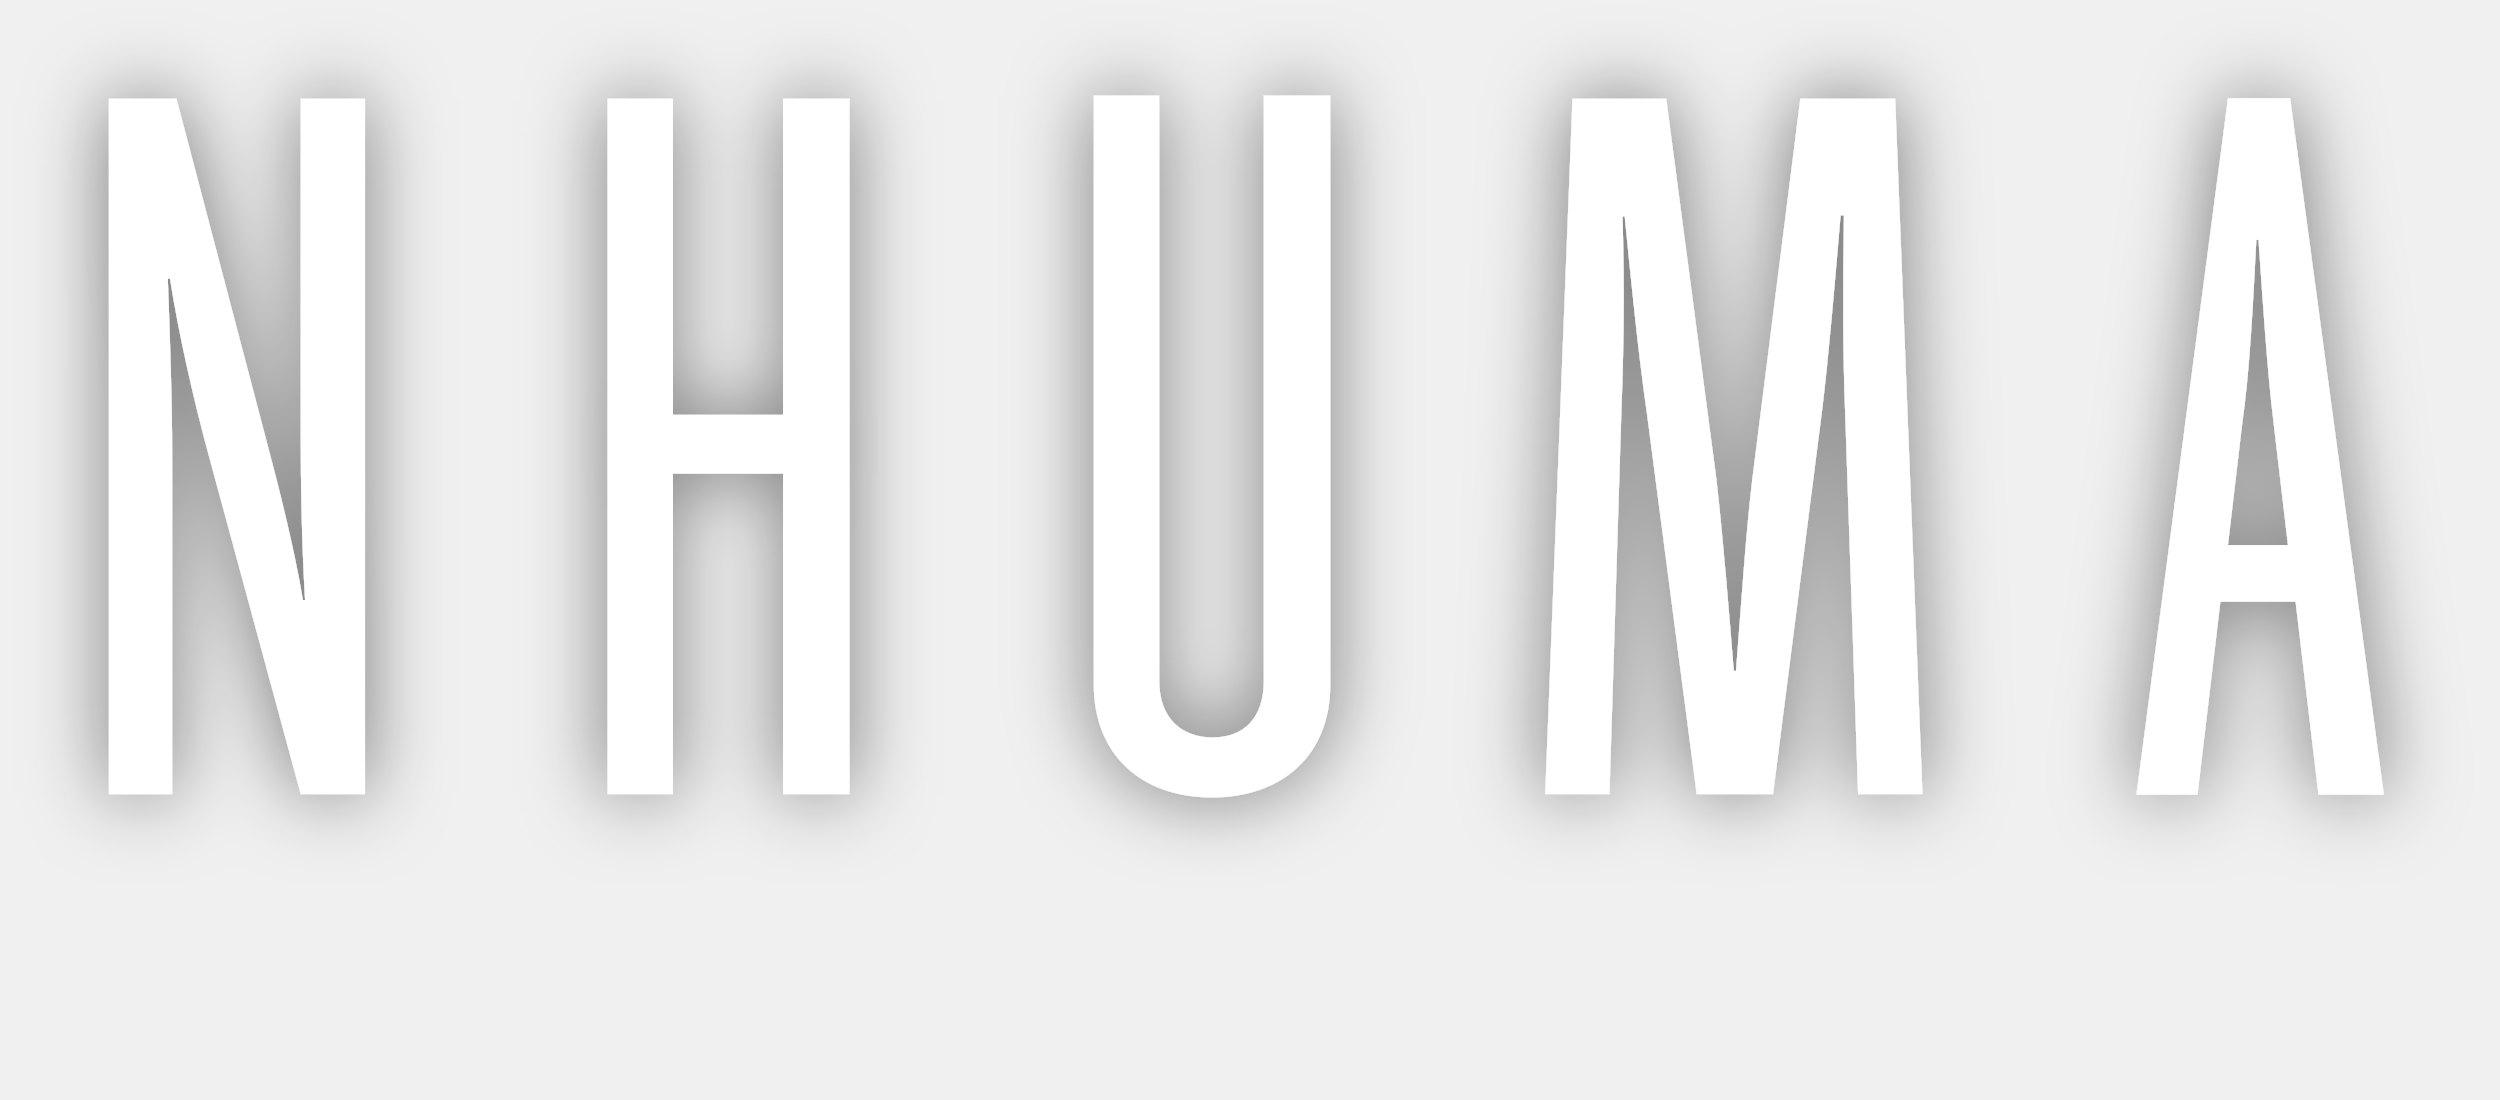
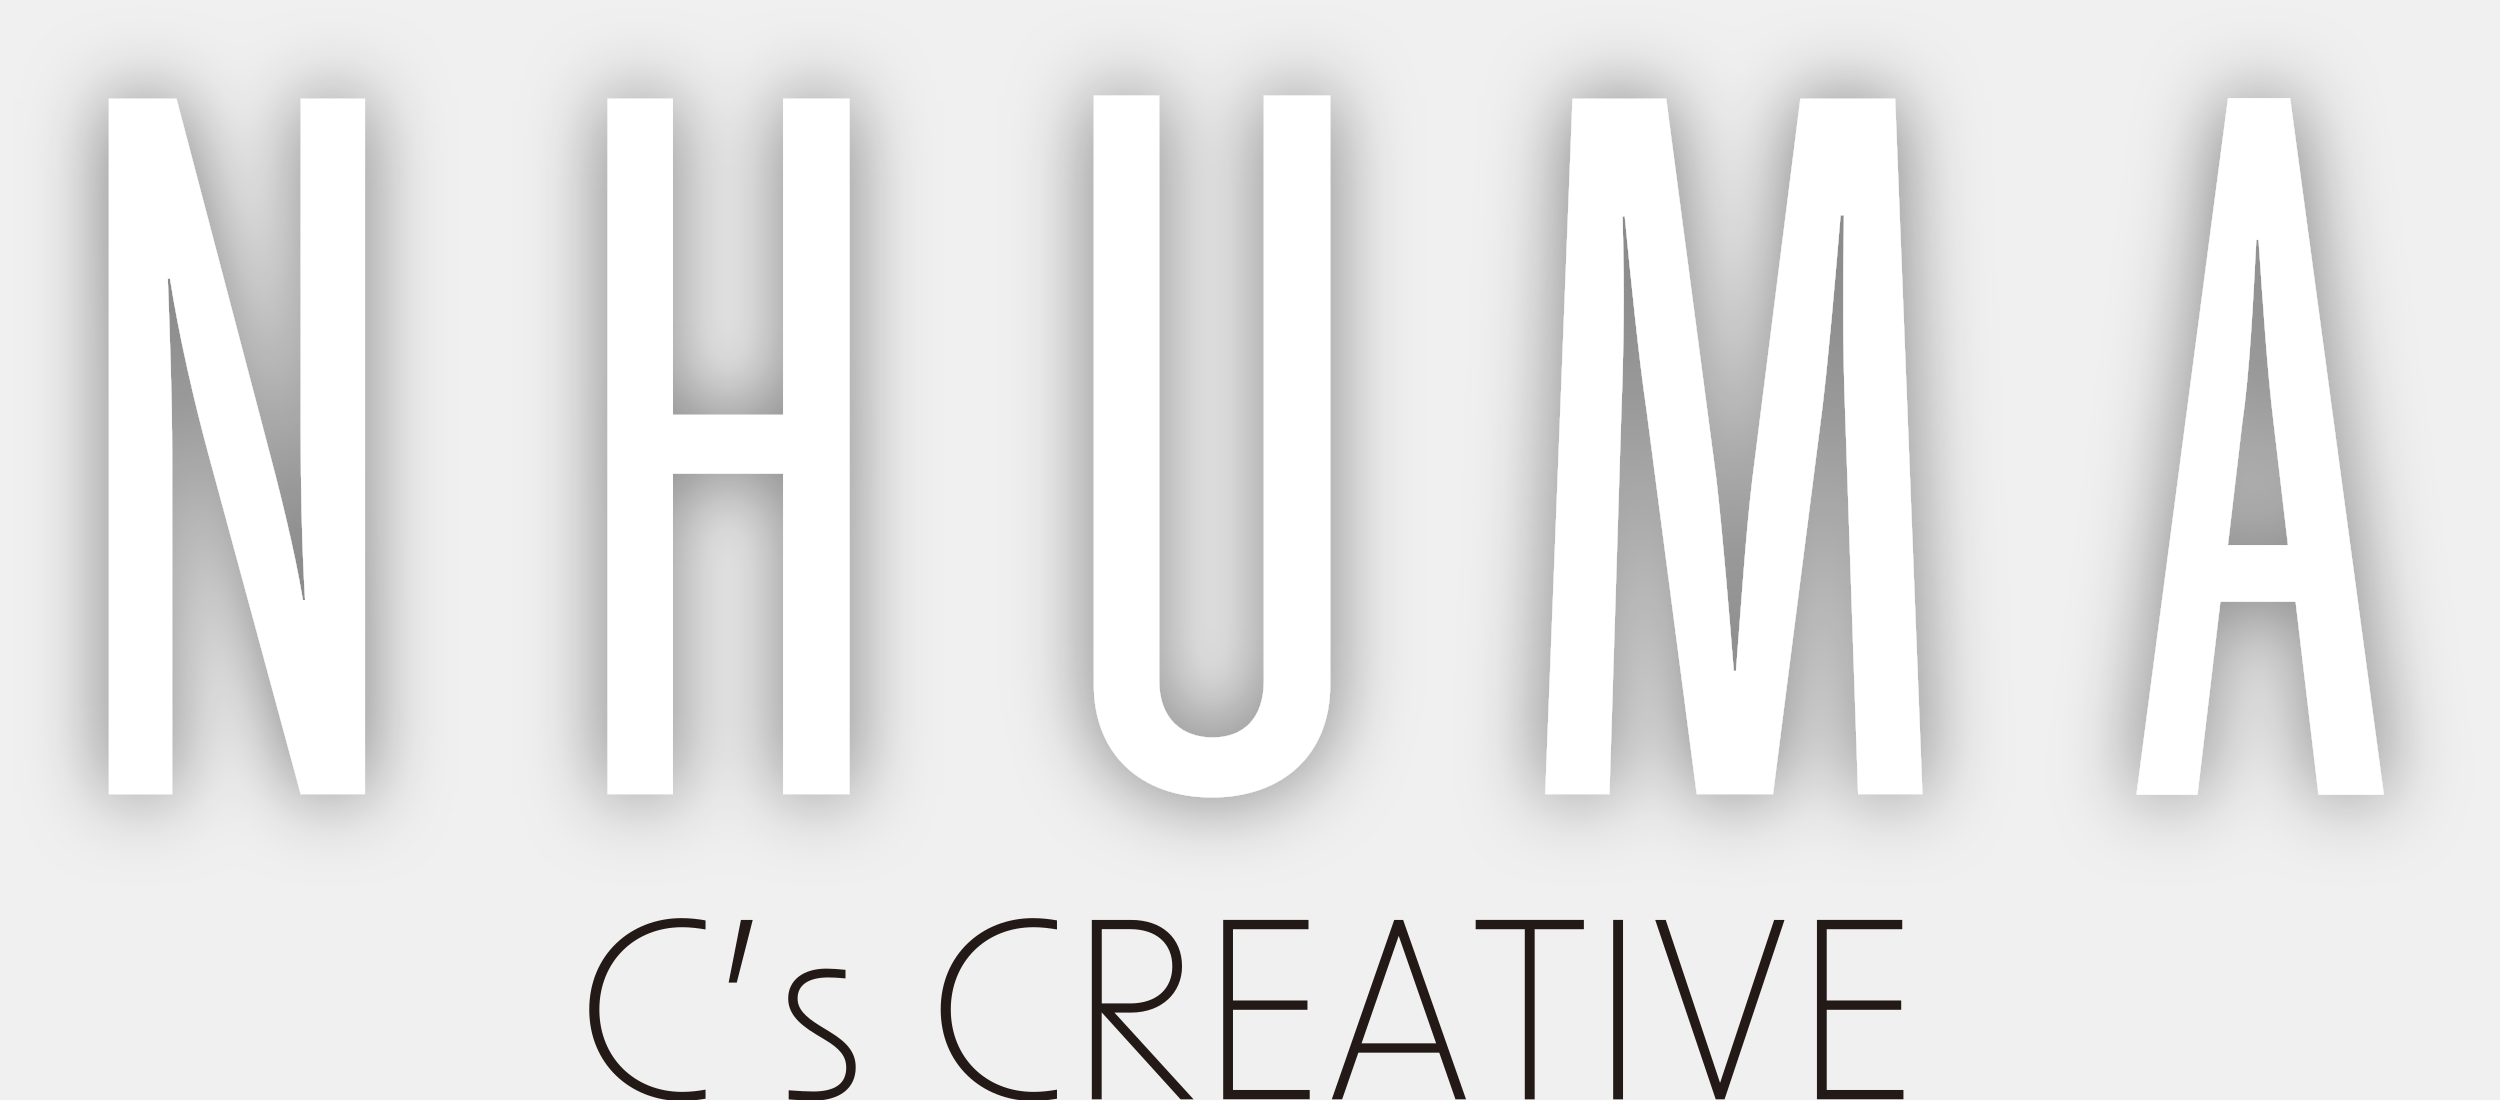
<svg xmlns="http://www.w3.org/2000/svg" id="_レイヤー_1" data-name="レイヤー 1" version="1.1" viewBox="0 0 311.5 136.98">
  <defs>
    <style>
      .cls-1 {
        fill: #231916;
        stroke-width: 0px;
      }      
      .cls-2 {
        fill: #fff;
        stroke-width: 0px;
        filter: drop-shadow(0px 0px 5px rgba(0, 0, 0, 0.5));
      }

    </style>
  </defs>
  <g>
+     <path class="cls-1" d="M73.42,125.8c0-6.8,5.12-11.4,11.49-11.4,1.1,0,2.08.12,3,.28v1.13c-.92-.15-1.87-.28-2.91-.28-5.97,0-10.32,4.32-10.32,10.26s4.35,10.26,10.32,10.26c1.04,0,1.99-.12,2.91-.28v1.13c-.92.15-1.9.28-3,.28-6.37,0-11.49-4.6-11.49-11.4Z" />
+     <path class="cls-1" d="M92.32,114.62h1.47l-1.99,7.81h-1.01l1.53-7.81Z" />
+     <path class="cls-1" d="M98.27,136.98v-1.13c1.19.09,2.36.15,3.03.15,2.76,0,4.14-.98,4.14-2.97,0-1.41-.77-2.36-2.67-3.49l-1.16-.7c-2.33-1.41-3.4-2.73-3.4-4.44,0-2.24,1.84-3.71,4.75-3.71.61,0,1.53.06,2.39.15v1.07c-.95-.09-1.65-.12-2.14-.12-2.48,0-3.83.95-3.83,2.6,0,1.29.86,2.24,2.79,3.43l1.26.77c2.21,1.35,3.19,2.6,3.19,4.41,0,2.57-1.96,4.14-5.3,4.14-.67,0-1.84-.06-3.03-.15Z" />
+     <path class="cls-1" d="M117.21,125.8c0-6.8,5.12-11.4,11.49-11.4,1.1,0,2.08.12,3,.28v1.13c-.92-.15-1.87-.28-2.91-.28-5.97,0-10.32,4.32-10.32,10.26s4.35,10.26,10.32,10.26c1.04,0,1.99-.12,2.91-.28v1.13c-.92.15-1.9.28-3,.28-6.37,0-11.49-4.6-11.49-11.4Z" />
+     <path class="cls-1" d="M137.27,126.14v10.84h-1.23v-22.36h4.87c3.89,0,6.37,2.27,6.37,5.79,0,3.25-2.48,5.76-6.37,5.76h-2.05l9.86,10.81h-1.62l-9.83-10.84ZM140.8,125.03c3.37,0,5.27-1.87,5.27-4.63s-1.9-4.63-5.27-4.63h-3.52v9.25h3.52Z" />
+     <path class="cls-1" d="M152.41,114.62h10.63v1.16h-9.41v8.88h9.28v1.16h-9.28v9.99h9.56v1.16h-10.78v-22.36Z" />
+     <path class="cls-1" d="M173.73,114.62h1.1l7.84,22.36h-1.32l-2.02-5.82h-10.08l-2.02,5.82h-1.29l7.78-22.36ZM178.94,130l-4.66-13.39-4.63,13.39h9.28Z" />
+     <path class="cls-1" d="M190,115.78h-6.13v-1.16h13.48v1.16h-6.13v21.2h-1.23v-21.2Z" />
+     <path class="cls-1" d="M201,114.62h1.23v22.36h-1.23v-22.36Z" />
+     <path class="cls-1" d="M206.23,114.62h1.32l6.77,20.31,6.74-20.31h1.29l-7.47,22.36h-1.1l-7.54-22.36Z" />
+     <path class="cls-1" d="M226.39,114.62h10.63v1.16h-9.41v8.88h9.28v1.16h-9.28v9.99h9.56v1.16h-10.78v-22.36Z" />
+   </g>
+   <g>
    <path class="cls-2" d="M37.47,98.95l-11.54-42.51c-1.77-6.52-3.67-14.8-4.75-21.73h-.27c.27,7.33.54,15.08.54,21.6v42.65h-7.88V12.3h8.42l11,41.83c1.77,6.65,3.67,14.12,4.75,20.64h.27c-.41-6.93-.54-14.4-.54-20.64V12.3h8.01v86.65h-8.01Z" />
    <path class="cls-2" d="M97.57,98.95v-39.93h-13.72v39.93h-8.15V12.3h8.15v39.39h13.72V12.3h8.28v86.65h-8.28Z" />
    <path class="cls-2" d="M150.96,99.36c-8.83,0-14.67-5.43-14.67-13.99V11.9h8.15v72.93c0,4.75,2.85,7.06,6.65,7.06s6.38-2.31,6.38-7.06V11.9h8.28v73.48c0,8.56-5.84,13.99-14.8,13.99Z" />
    <path class="cls-2" d="M231.52,98.95l-1.63-47.94c-.27-6.79-.27-15.08-.14-24.18h-.41c-.68,8.01-1.49,17.66-2.31,24.31l-6.11,47.81h-9.51l-6.25-47.81c-.95-6.38-2.04-17.11-2.72-24.18h-.27c.27,9.24.14,16.84-.14,24.18l-1.49,47.81h-8.01l3.4-86.65h11.68l6.25,47.4c.81,7.06,1.63,17.11,2.17,23.9h.27c.54-6.79,1.22-17.11,2.04-23.9l5.98-47.4h11.82l3.4,86.65h-8.01Z" />
    <path class="cls-2" d="M277.61,12.23h7.74l11.68,86.79h-8.15l-2.85-24.04h-9.37l-2.85,24.04h-7.61l11.41-86.79ZM277.61,67.92h7.47l-1.77-15.08c-.81-6.52-1.36-15.08-1.9-22.95h-.27c-.41,7.88-.81,16.3-1.77,22.95l-1.77,15.08Z" />
  </g>
</svg>
